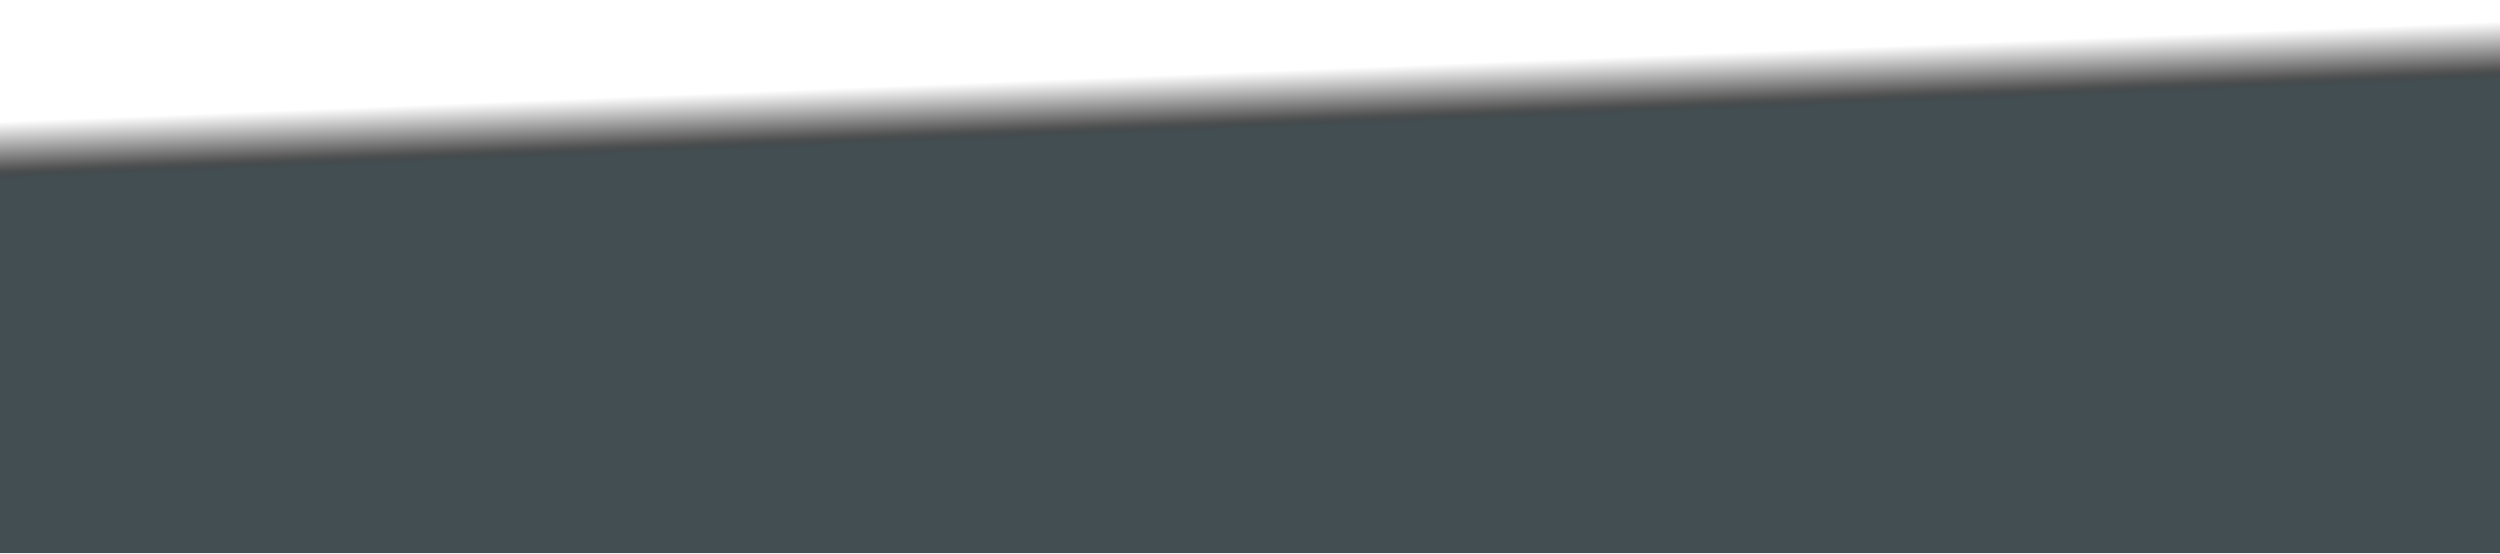
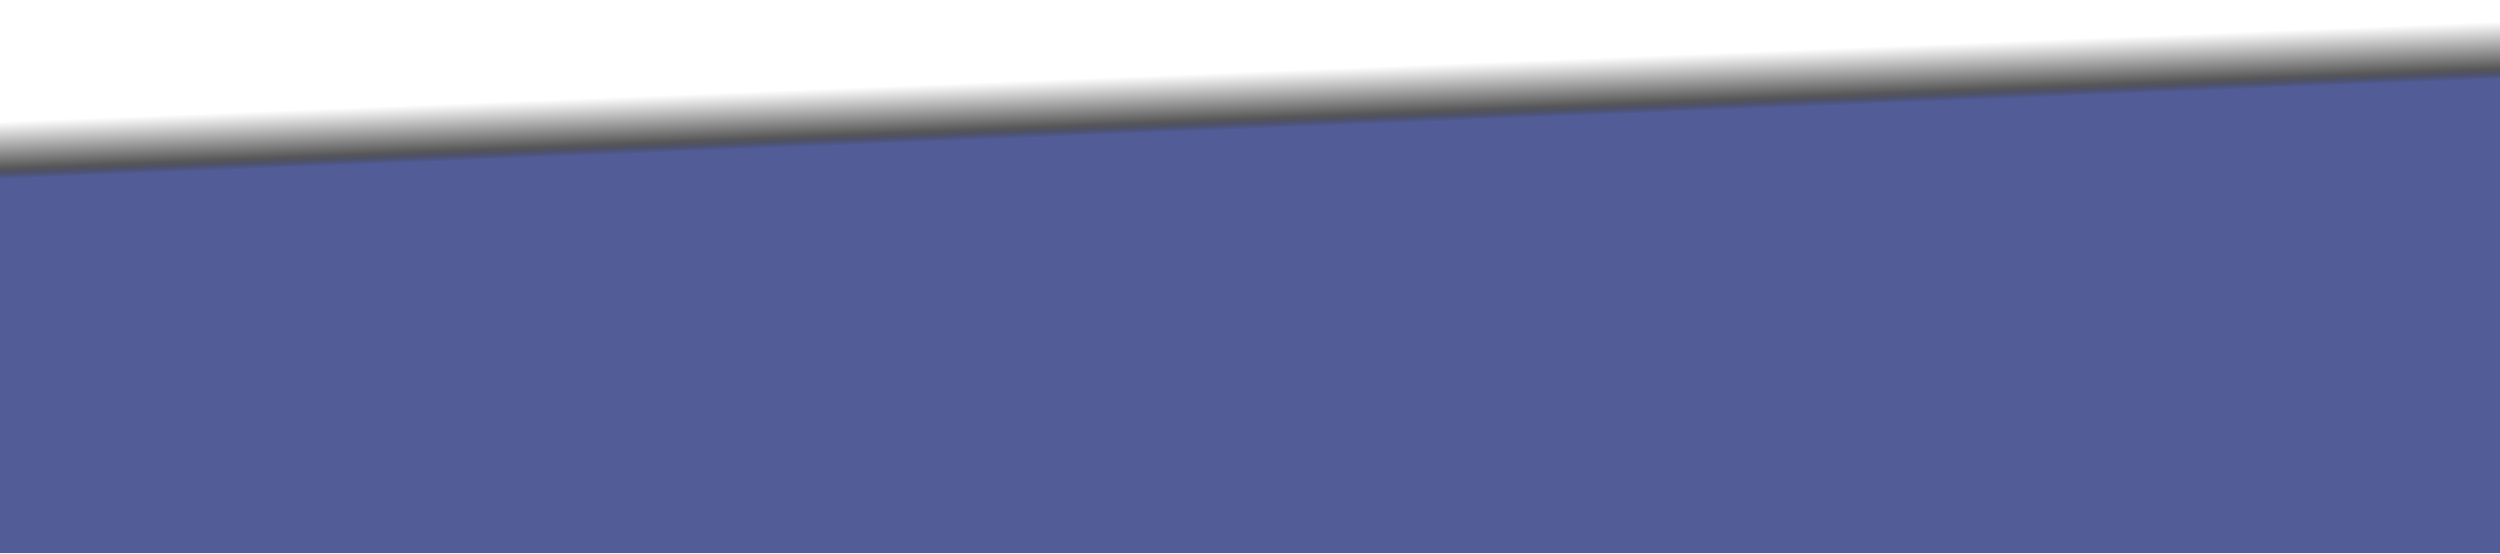
<svg xmlns="http://www.w3.org/2000/svg" xmlns:xlink="http://www.w3.org/1999/xlink" preserveAspectRatio="none" width="3333" height="737.366" id="svg2" version="1.1">
  <defs id="defs4">
    <linearGradient id="linearGradient3755-6">
-       <stop style="stop-color:#434e52;stop-opacity:1;" offset="0" id="stop3775-2" />
-       <stop style="stop-color:#434e52;stop-opacity:1;" offset="0.791" id="stop3773-9" />
+       <stop style="stop-color:#525C96;stop-opacity:1;" offset="0" id="stop3775-2" />
+       <stop style="stop-color:#525C96;stop-opacity:1;" offset="0.791" id="stop3773-9" />
      <stop style="stop-color:#000000;stop-opacity:0.652;" offset="0.811" id="stop3771-9" />
      <stop id="stop3777-4" offset="0.896" style="stop-color:#000000;stop-opacity:0;" />
      <stop id="stop3763-7" offset="1" style="stop-color:#ffffff;stop-opacity:0;" />
    </linearGradient>
    <linearGradient xlink:href="#linearGradient3755-6" id="linearGradient3842" gradientUnits="userSpaceOnUse" gradientTransform="matrix(6.254959,0,0,2.325029,-5380.157,-1147.864)" x1="276.027" y1="186.696" x2="309.336" y2="495.709" />
  </defs>
  <g id="layer1" transform="translate(-1752.28,23.46382)">
    <rect style="color:#000000;fill:url(#linearGradient3842);fill-opacity:1;fill-rule:nonzero;stroke:none;stroke-width:1;marker:none;visibility:visible;display:inline;overflow:visible;enable-background:accumulate" id="rect2985-5" width="3333" height="737.366" x="-5085.28" y="-713.903" transform="scale(-1,-1)" />
  </g>
</svg>
